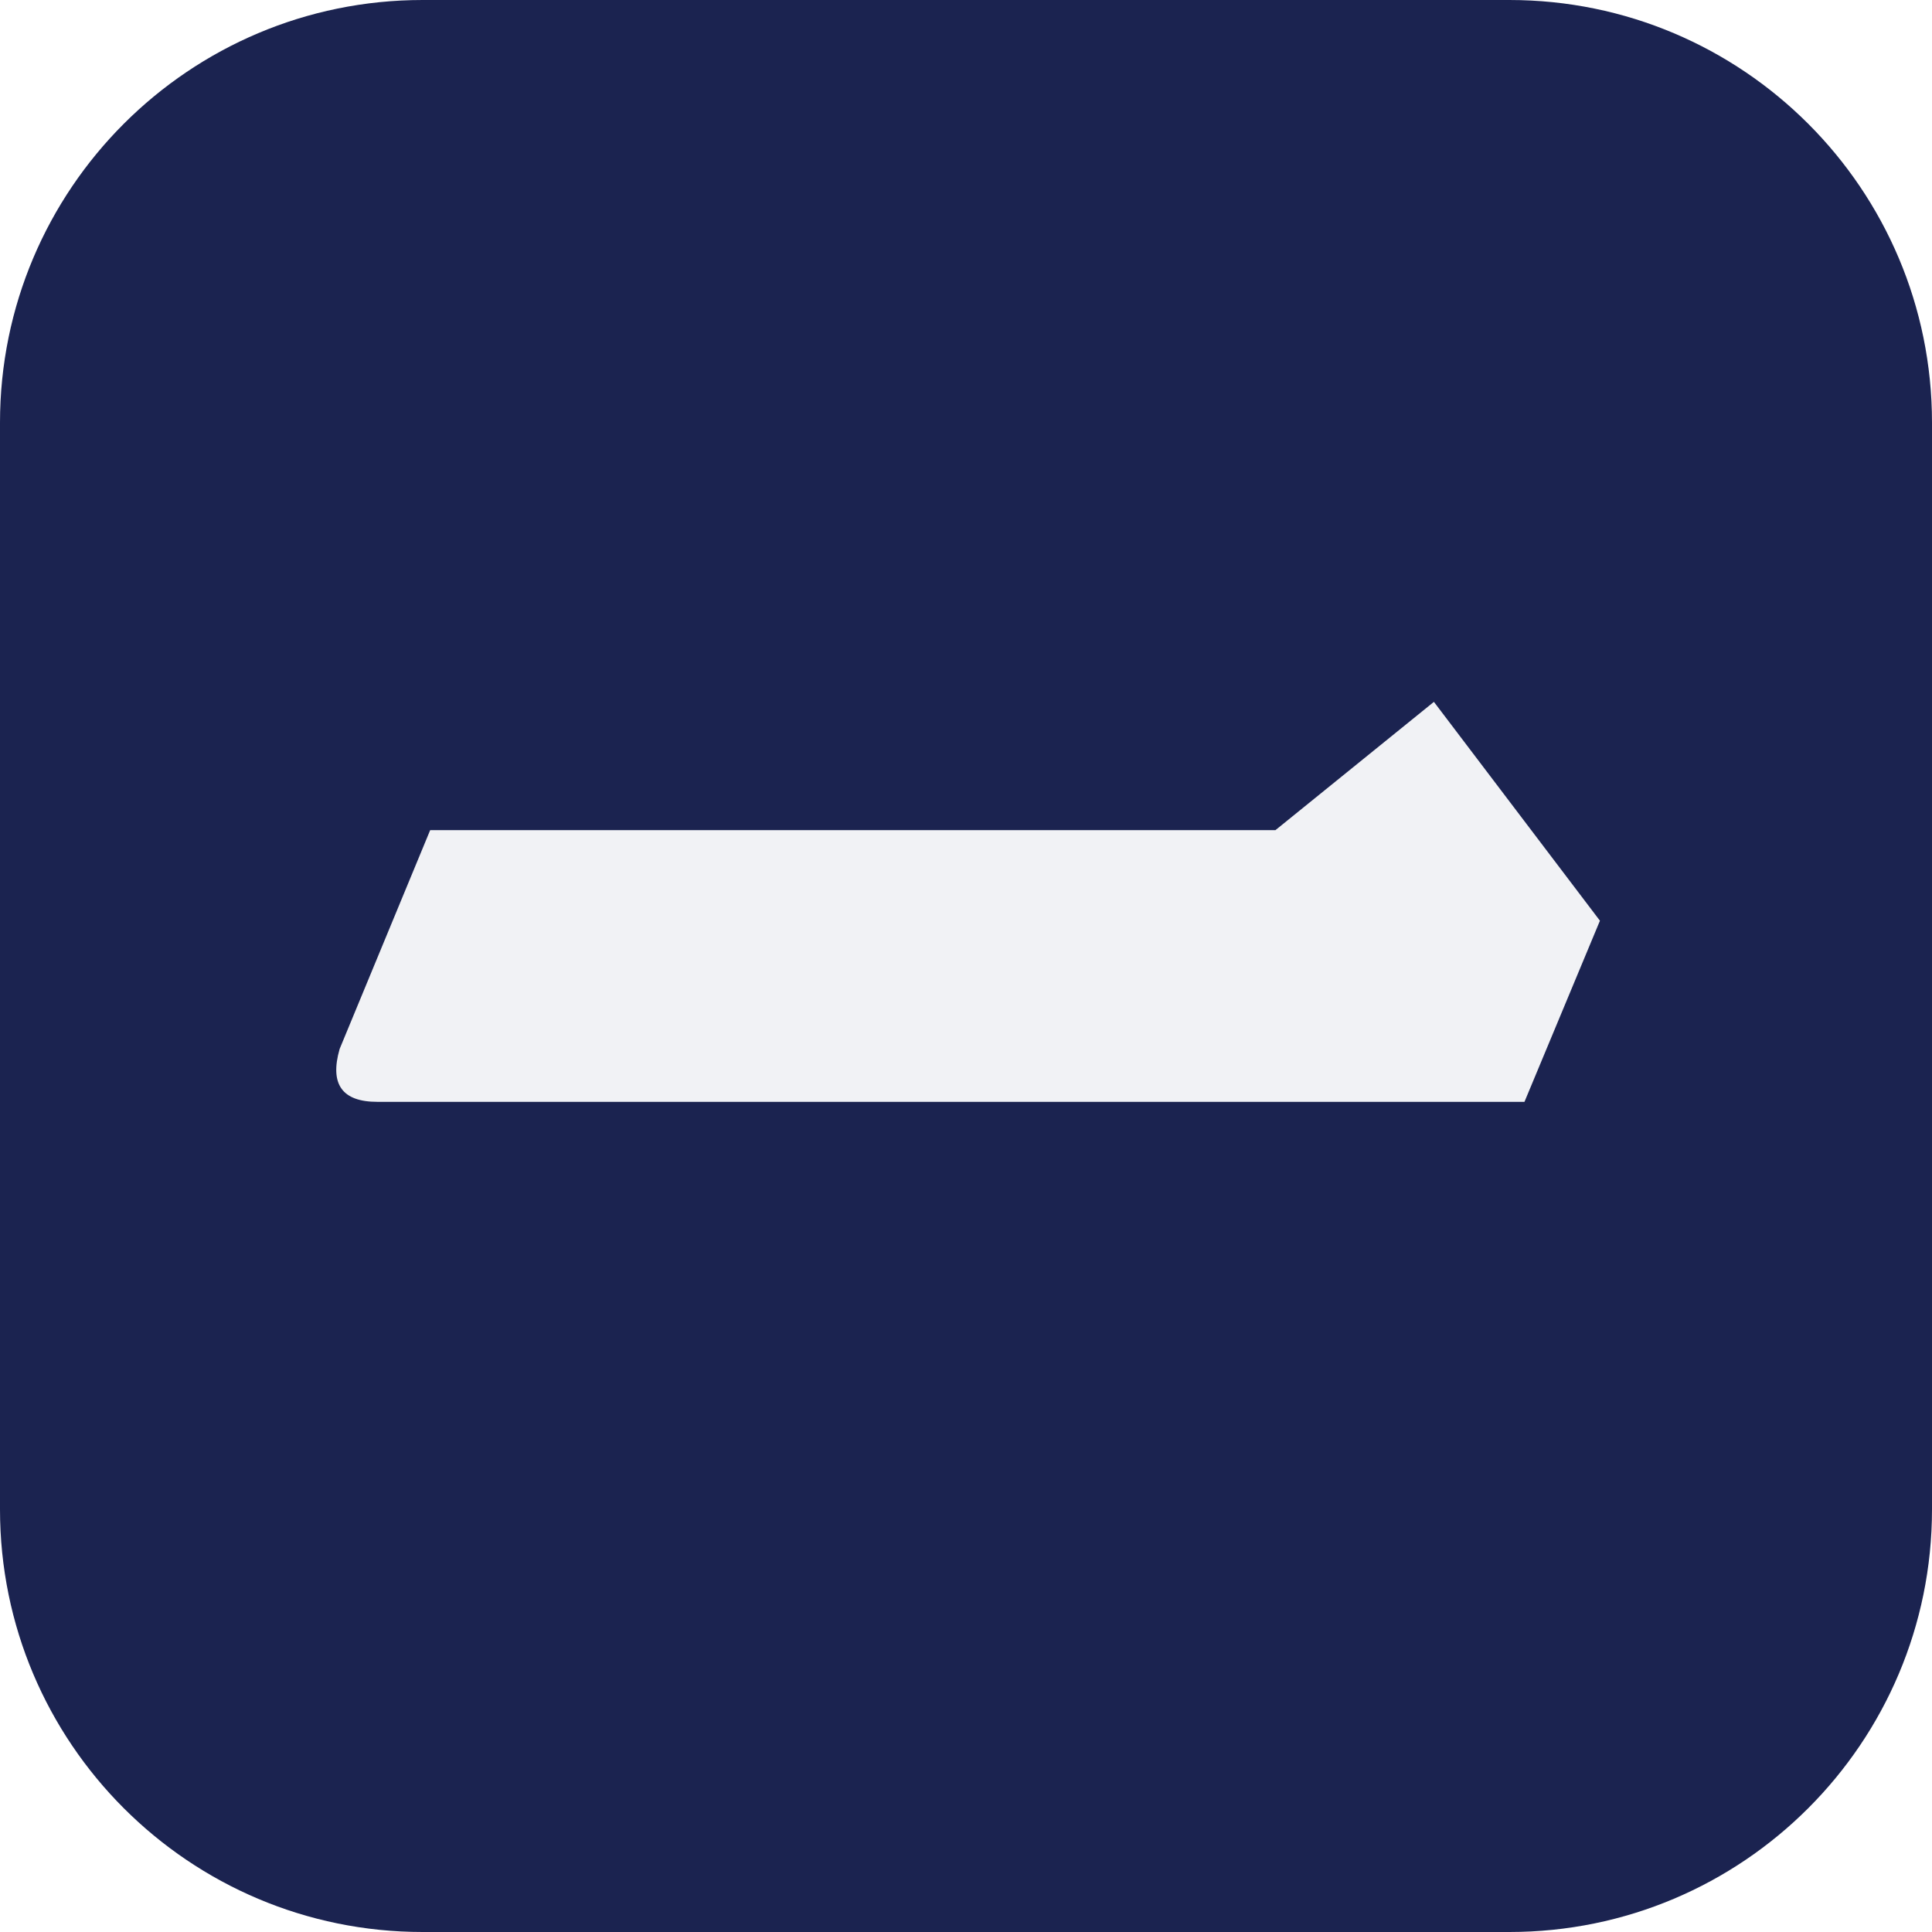
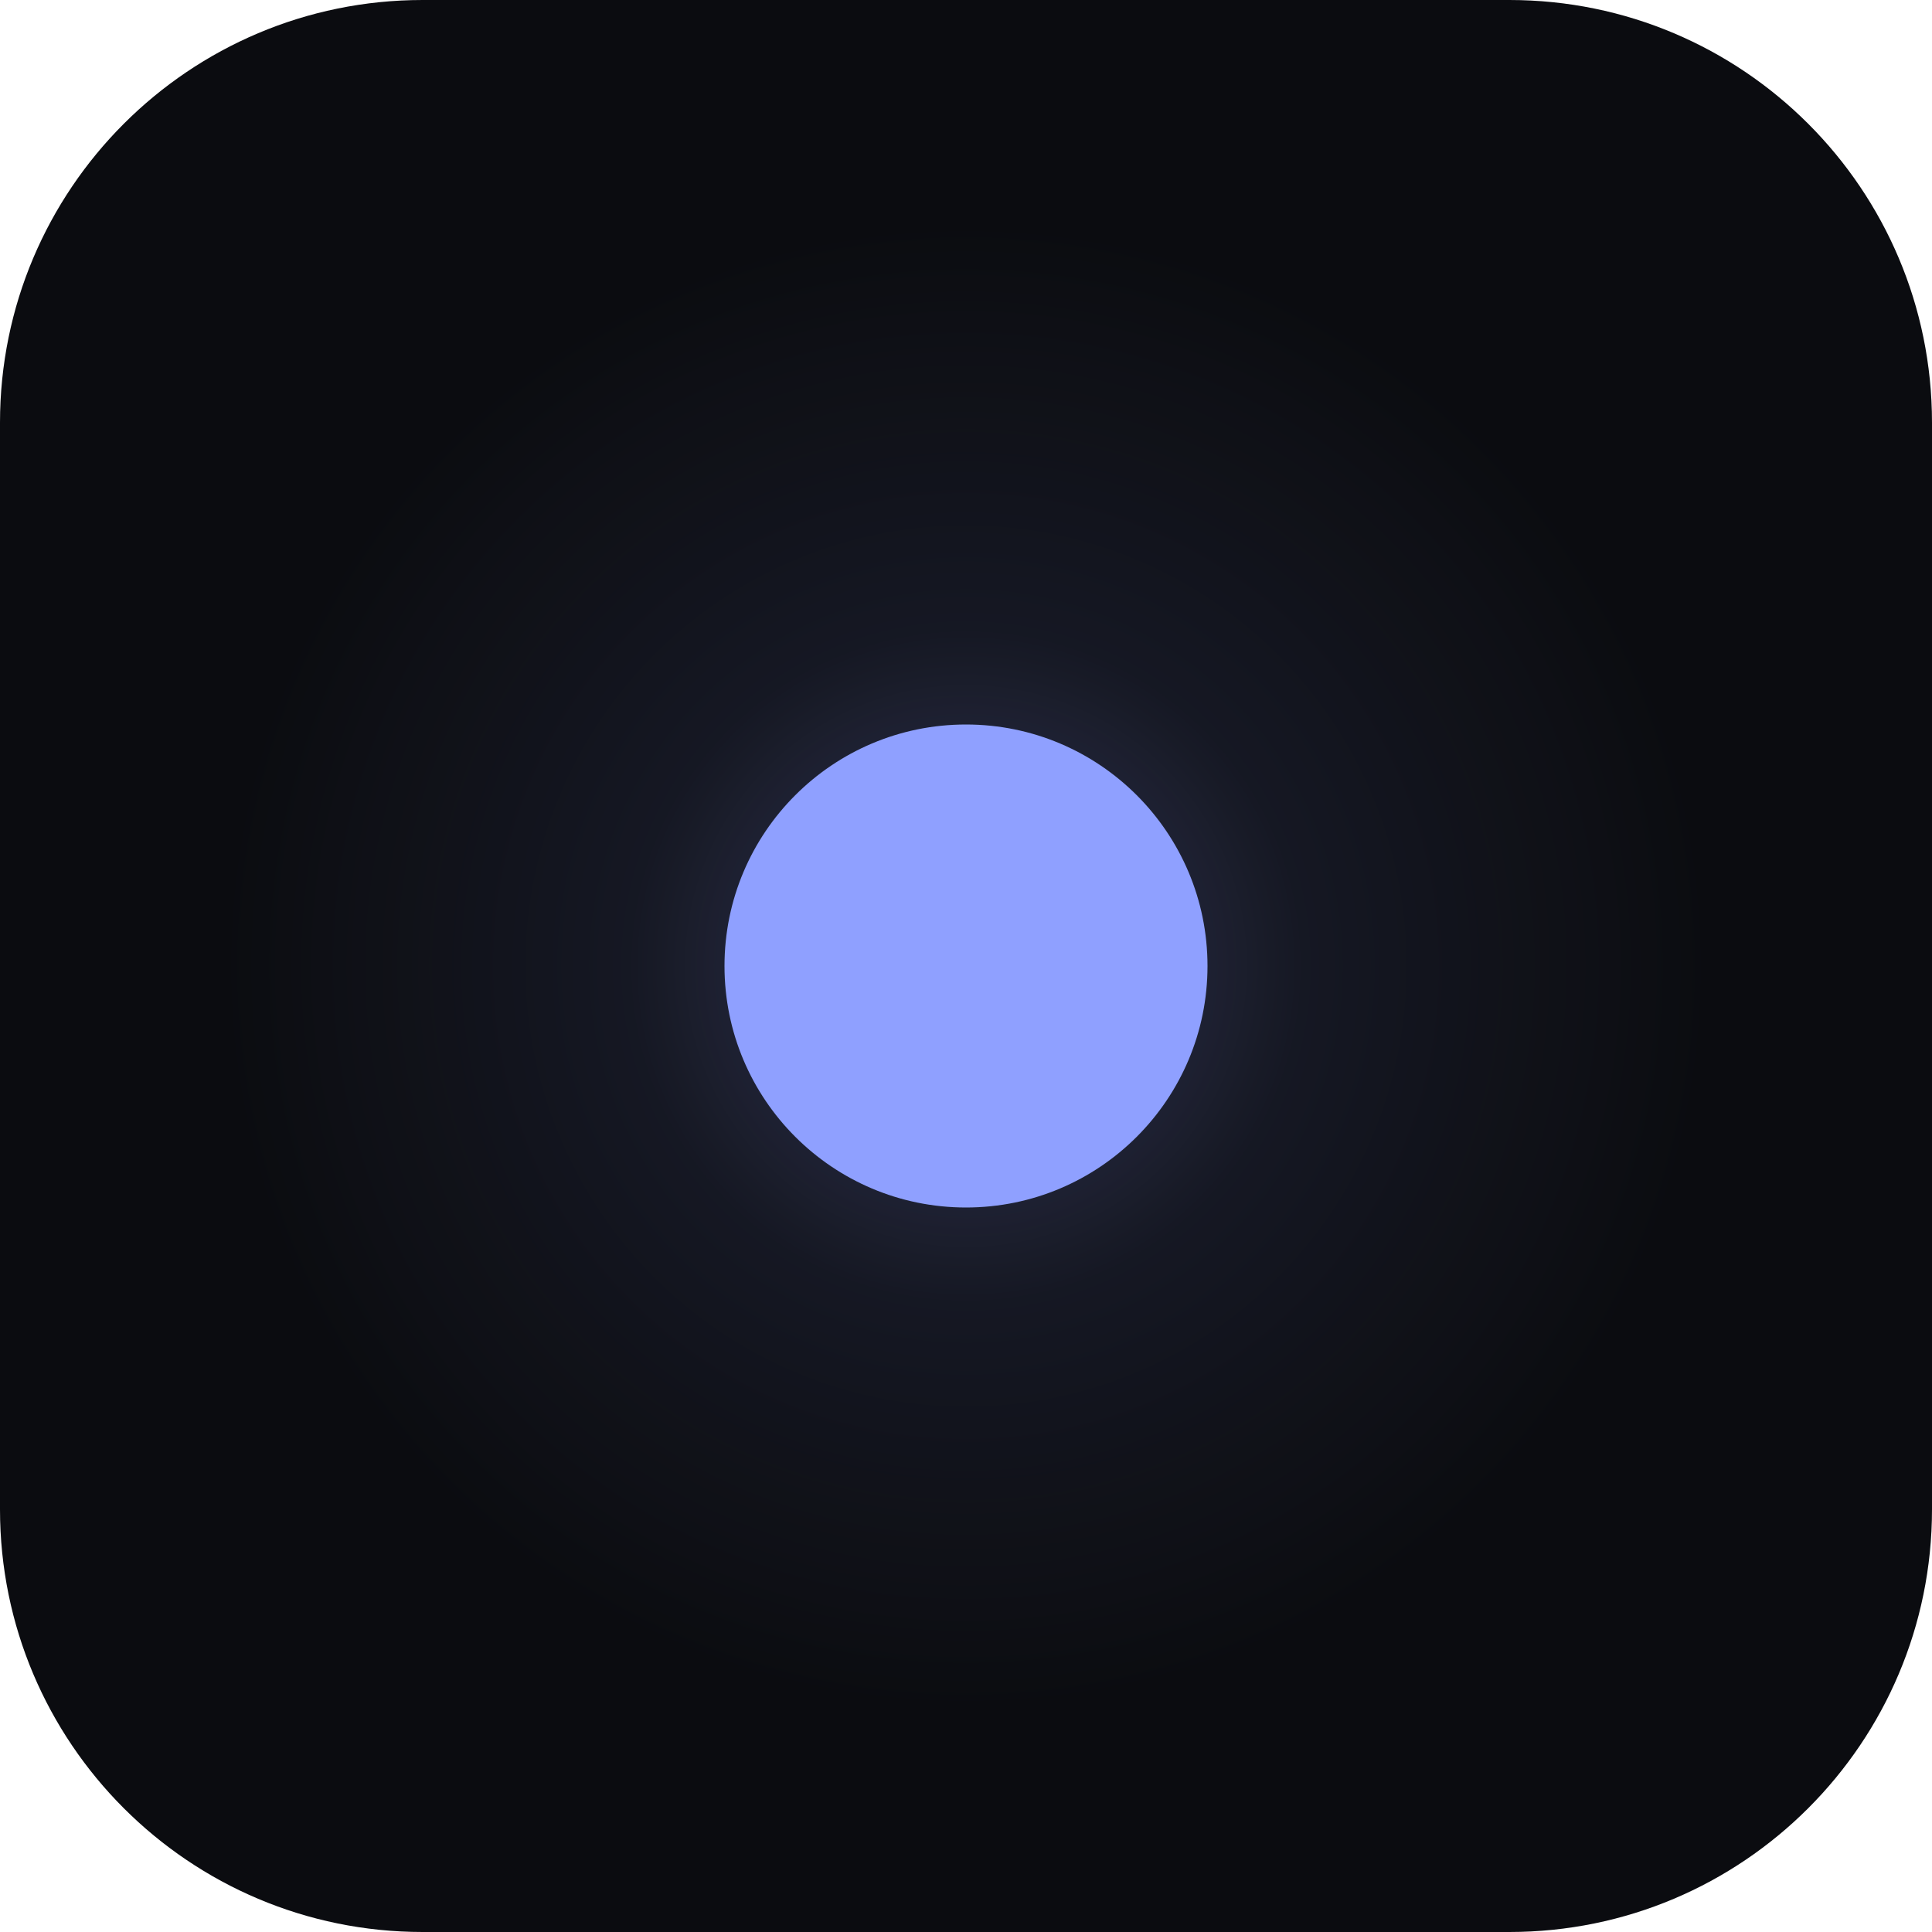
<svg xmlns="http://www.w3.org/2000/svg" viewBox="0 0 512 512">
-   <rect width="512" height="512" rx="112" fill="#1b2350" />
-   <path fill="#f1f2f5" d="M114 220 H338 L380 186 L424 244 L404 292 H100 Q86 292 90 278 Z" />
+   <defs>
+     <radialGradient id="g">
+       <stop offset="0" stop-color="#8fa0ff" stop-opacity="0.3" />
+       <stop offset="0.45" stop-color="#8fa0ff" stop-opacity="0.08" />
+       <stop offset="1" stop-color="#8fa0ff" stop-opacity="0" />
+     </radialGradient>
+   </defs>
+   <rect width="512" height="512" rx="112" fill="#0b0c10" />
+   <circle cx="256" cy="256" r="200" fill="url(#g)" />
+   <circle cx="256" cy="256" r="64" fill="#8fa0ff" />
</svg>
